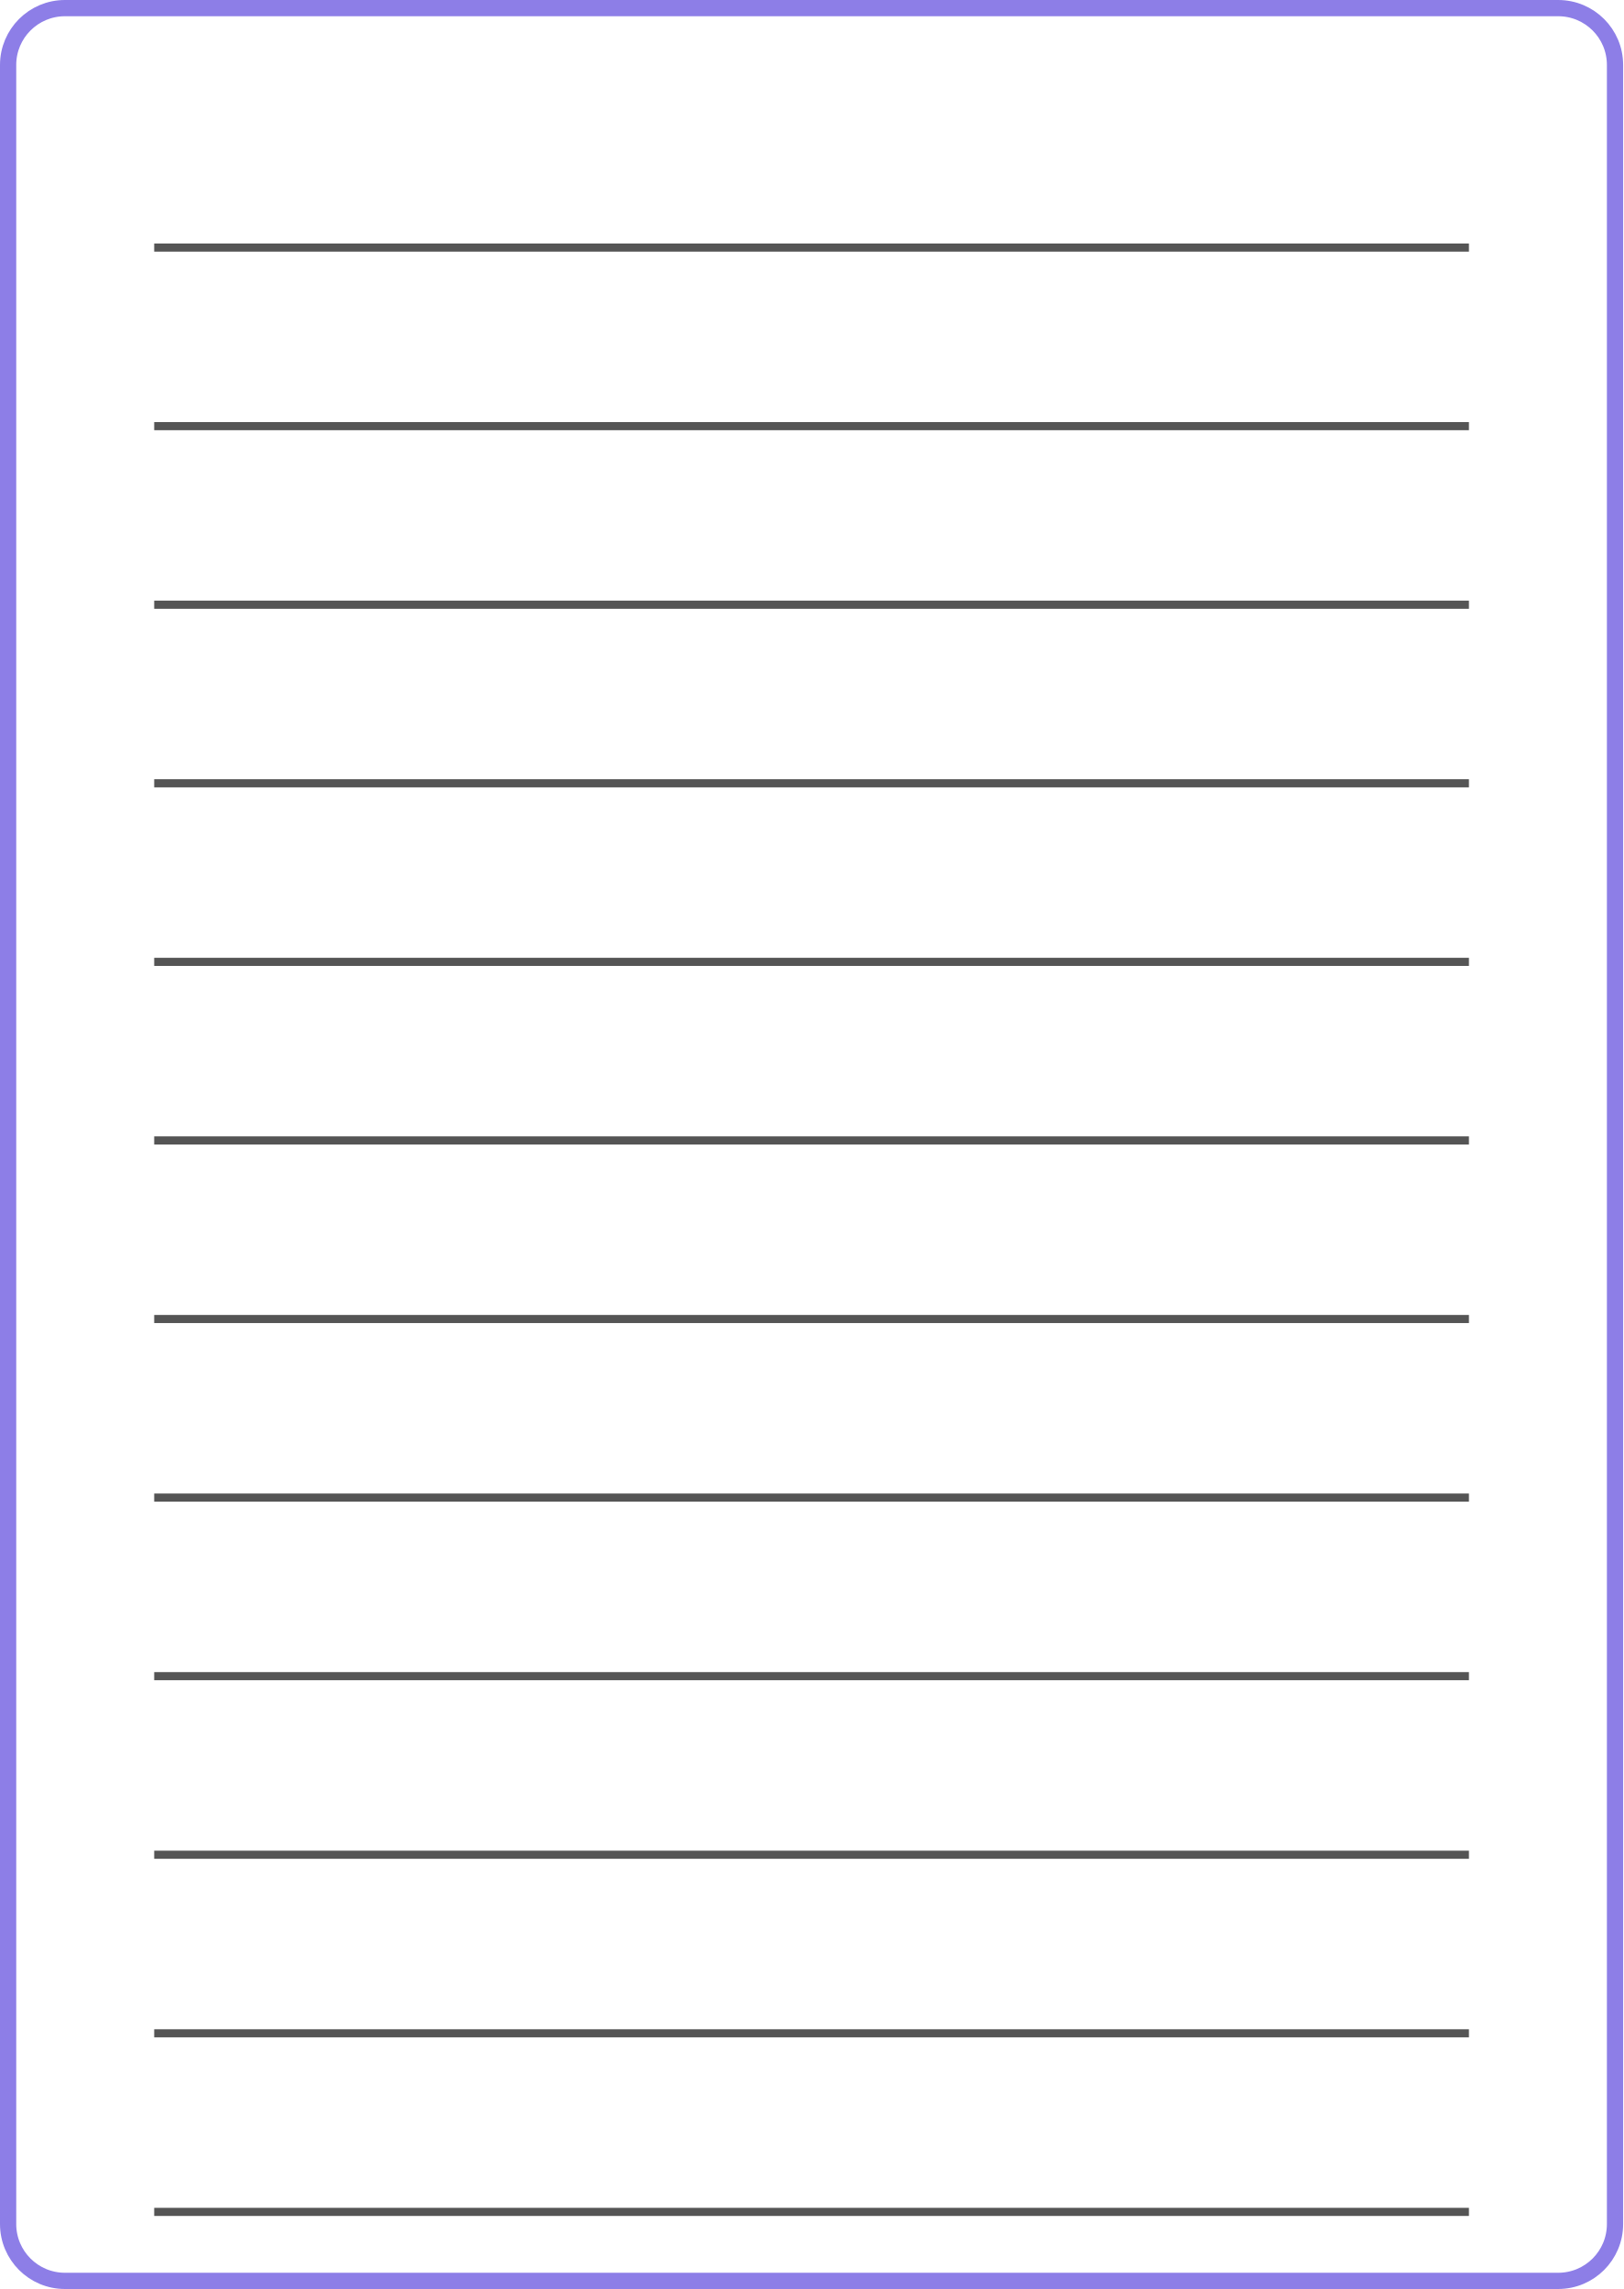
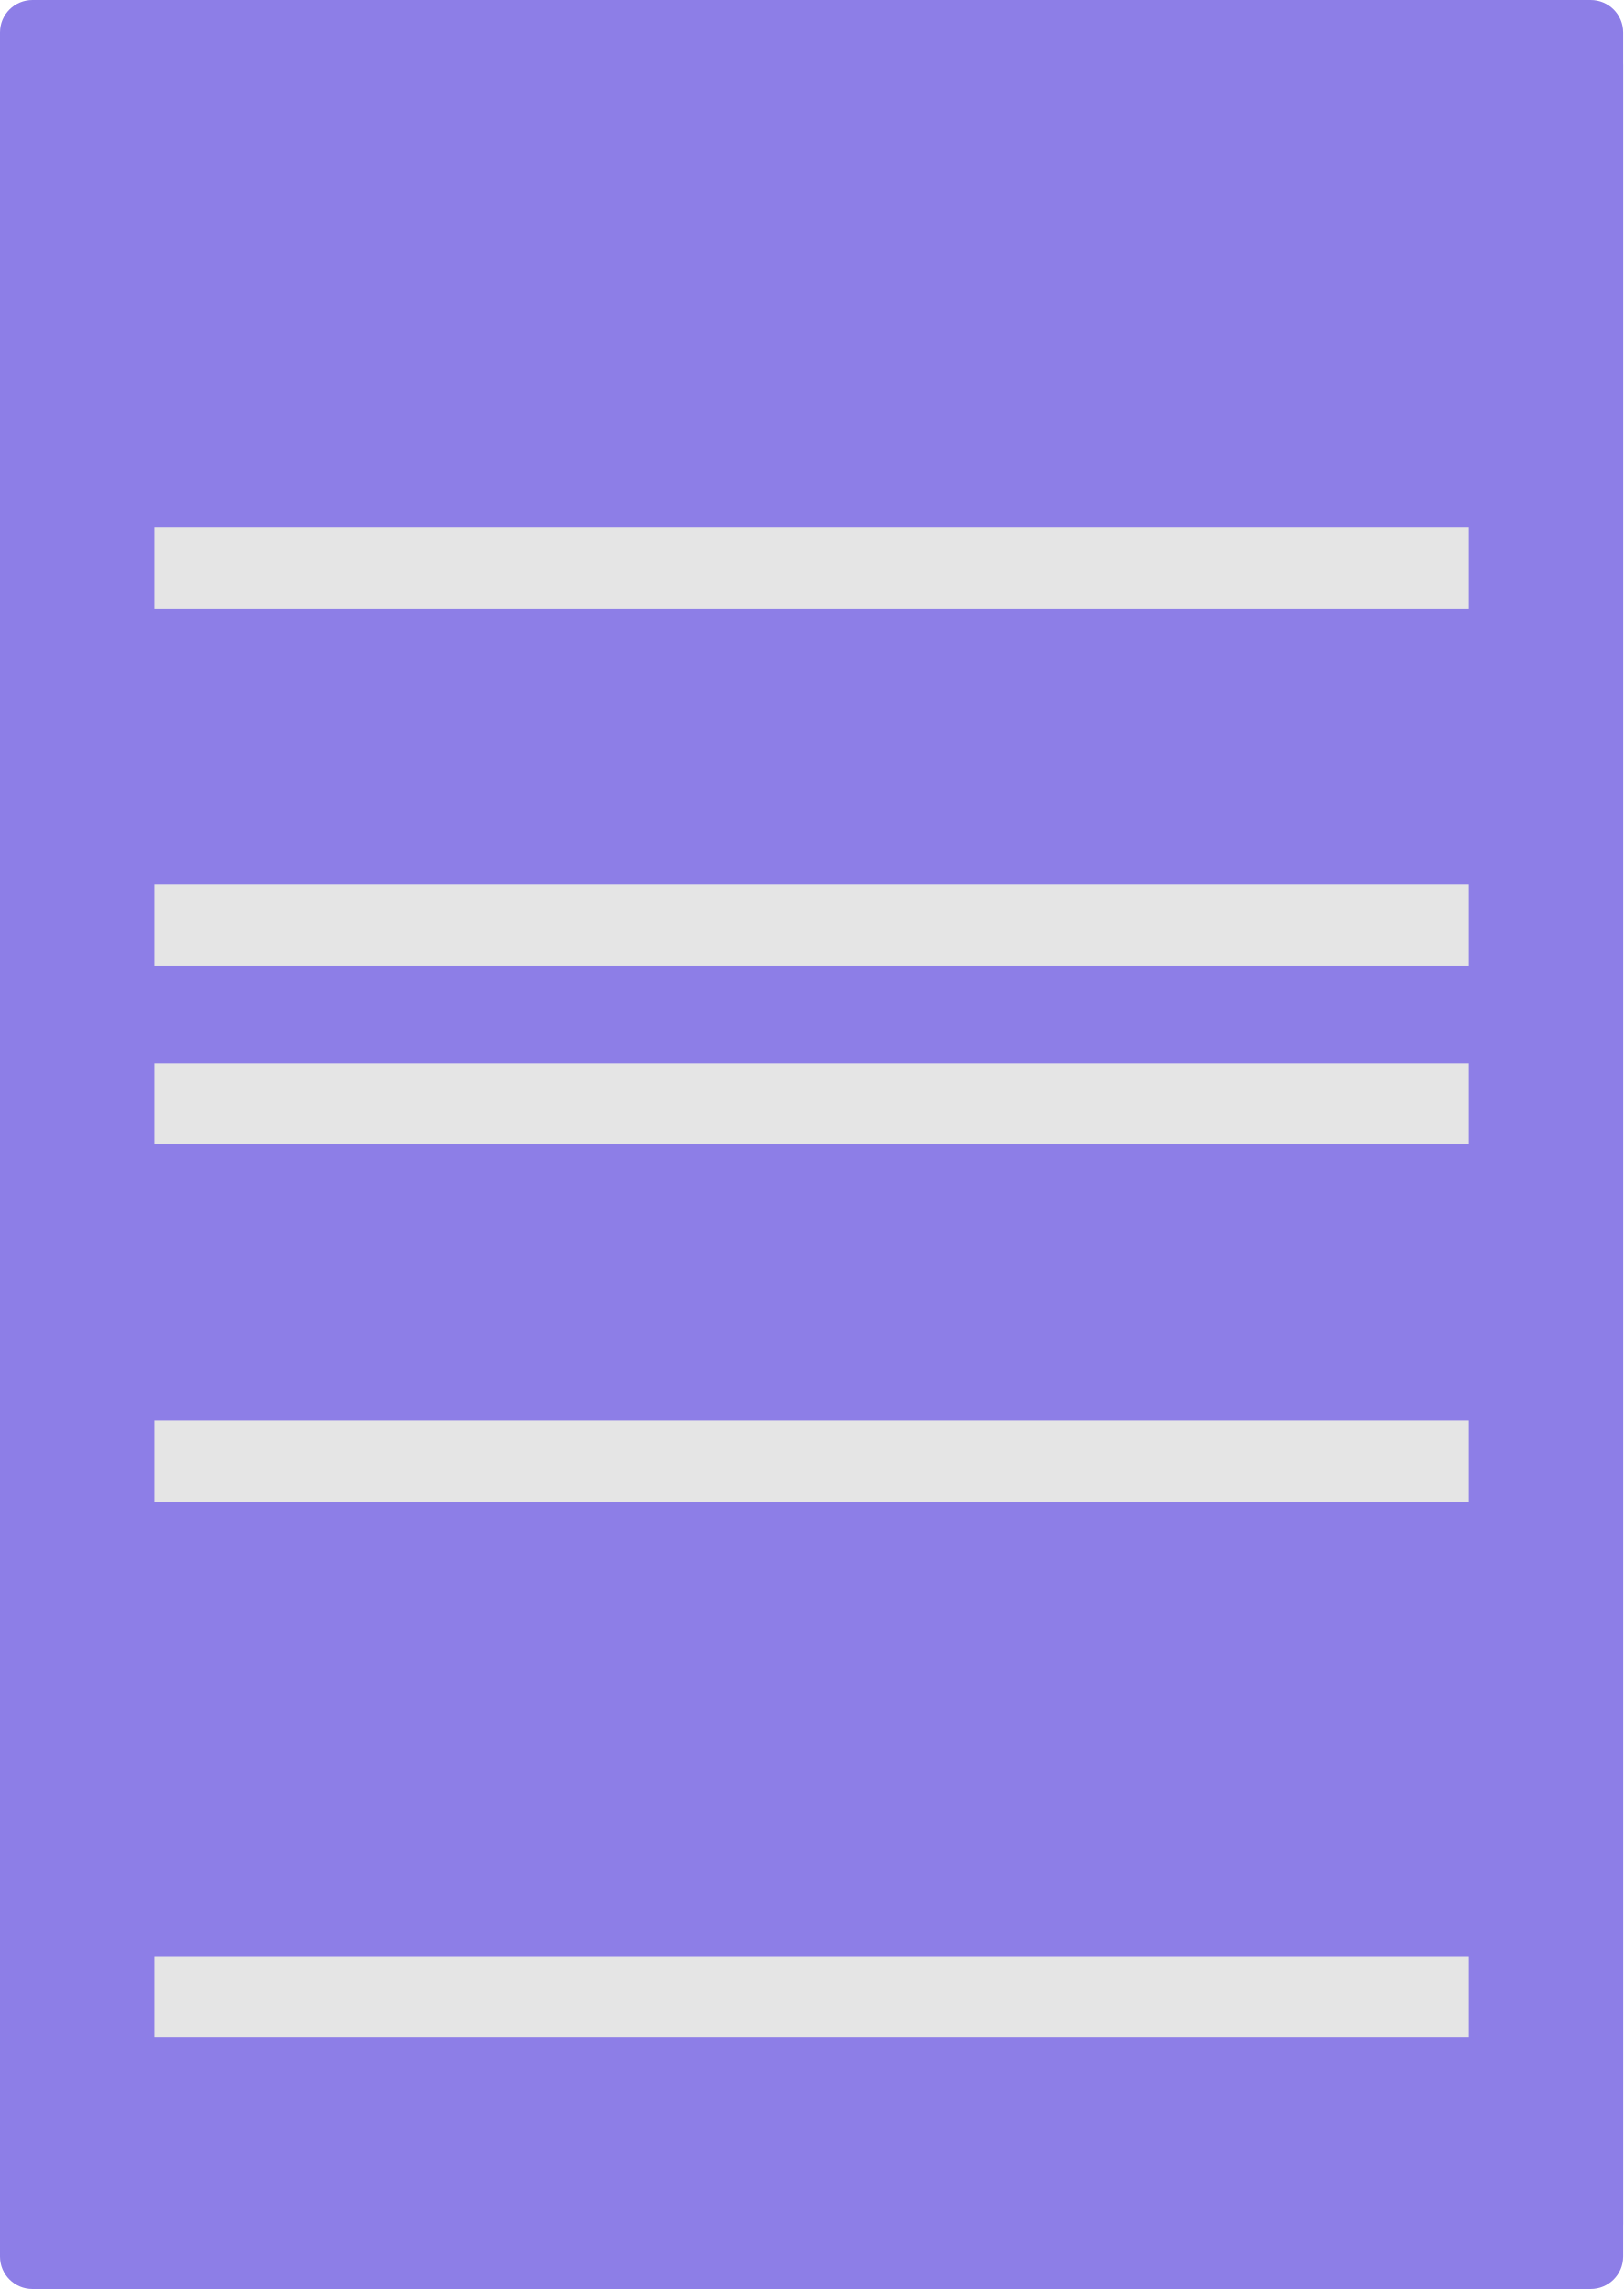
<svg xmlns="http://www.w3.org/2000/svg" width="200" height="282" viewBox="0 0 200 282" fill="none">
+   <path d="M0 4C0 1.791 1.791 0 4 0H196C198.209 0 200 1.791 200 4V278C200 280.209 198.209 282 196 282H4C1.791 282 0 280.209 0 278V4Z" fill="#8D7EE7" />
  <rect x="1" y="1" width="198" height="280" rx="7" stroke="#8D7EE7" stroke-width="2" />
-   <line x1="19" y1="30.5" x2="181" y2="30.5" stroke="#555555" />
-   <line x1="19" y1="206.5" x2="181" y2="206.5" stroke="#555555" />
-   <line x1="19" y1="118.5" x2="181" y2="118.5" stroke="#555555" />
-   <line x1="19" y1="52.5" x2="181" y2="52.5" stroke="#555555" />
-   <line x1="19" y1="228.5" x2="181" y2="228.5" stroke="#555555" />
-   <line x1="19" y1="140.5" x2="181" y2="140.5" stroke="#555555" />
-   <line x1="19" y1="74.5" x2="181" y2="74.5" stroke="#555555" />
-   <line x1="19" y1="250.5" x2="181" y2="250.5" stroke="#555555" />
-   <line x1="19" y1="162.5" x2="181" y2="162.5" stroke="#555555" />
-   <line x1="19" y1="96.5" x2="181" y2="96.5" stroke="#555555" />
-   <line x1="19" y1="272.5" x2="181" y2="272.5" stroke="#555555" />
-   <line x1="19" y1="184.5" x2="181" y2="184.5" stroke="#555555" />
+   <line x1="19" y1="114" x2="181" y2="114" stroke="#E5E5E5" stroke-width="10" />
+   <line x1="19" y1="136" x2="181" y2="136" stroke="#E5E5E5" stroke-width="10" />
+   <line x1="19" y1="70" x2="181" y2="70" stroke="#E5E5E5" stroke-width="10" />
+   <line x1="19" y1="246" x2="181" y2="246" stroke="#E5E5E5" stroke-width="10" />
+   <line x1="19" y1="180" x2="181" y2="180" stroke="#E5E5E5" stroke-width="10" />
</svg>
